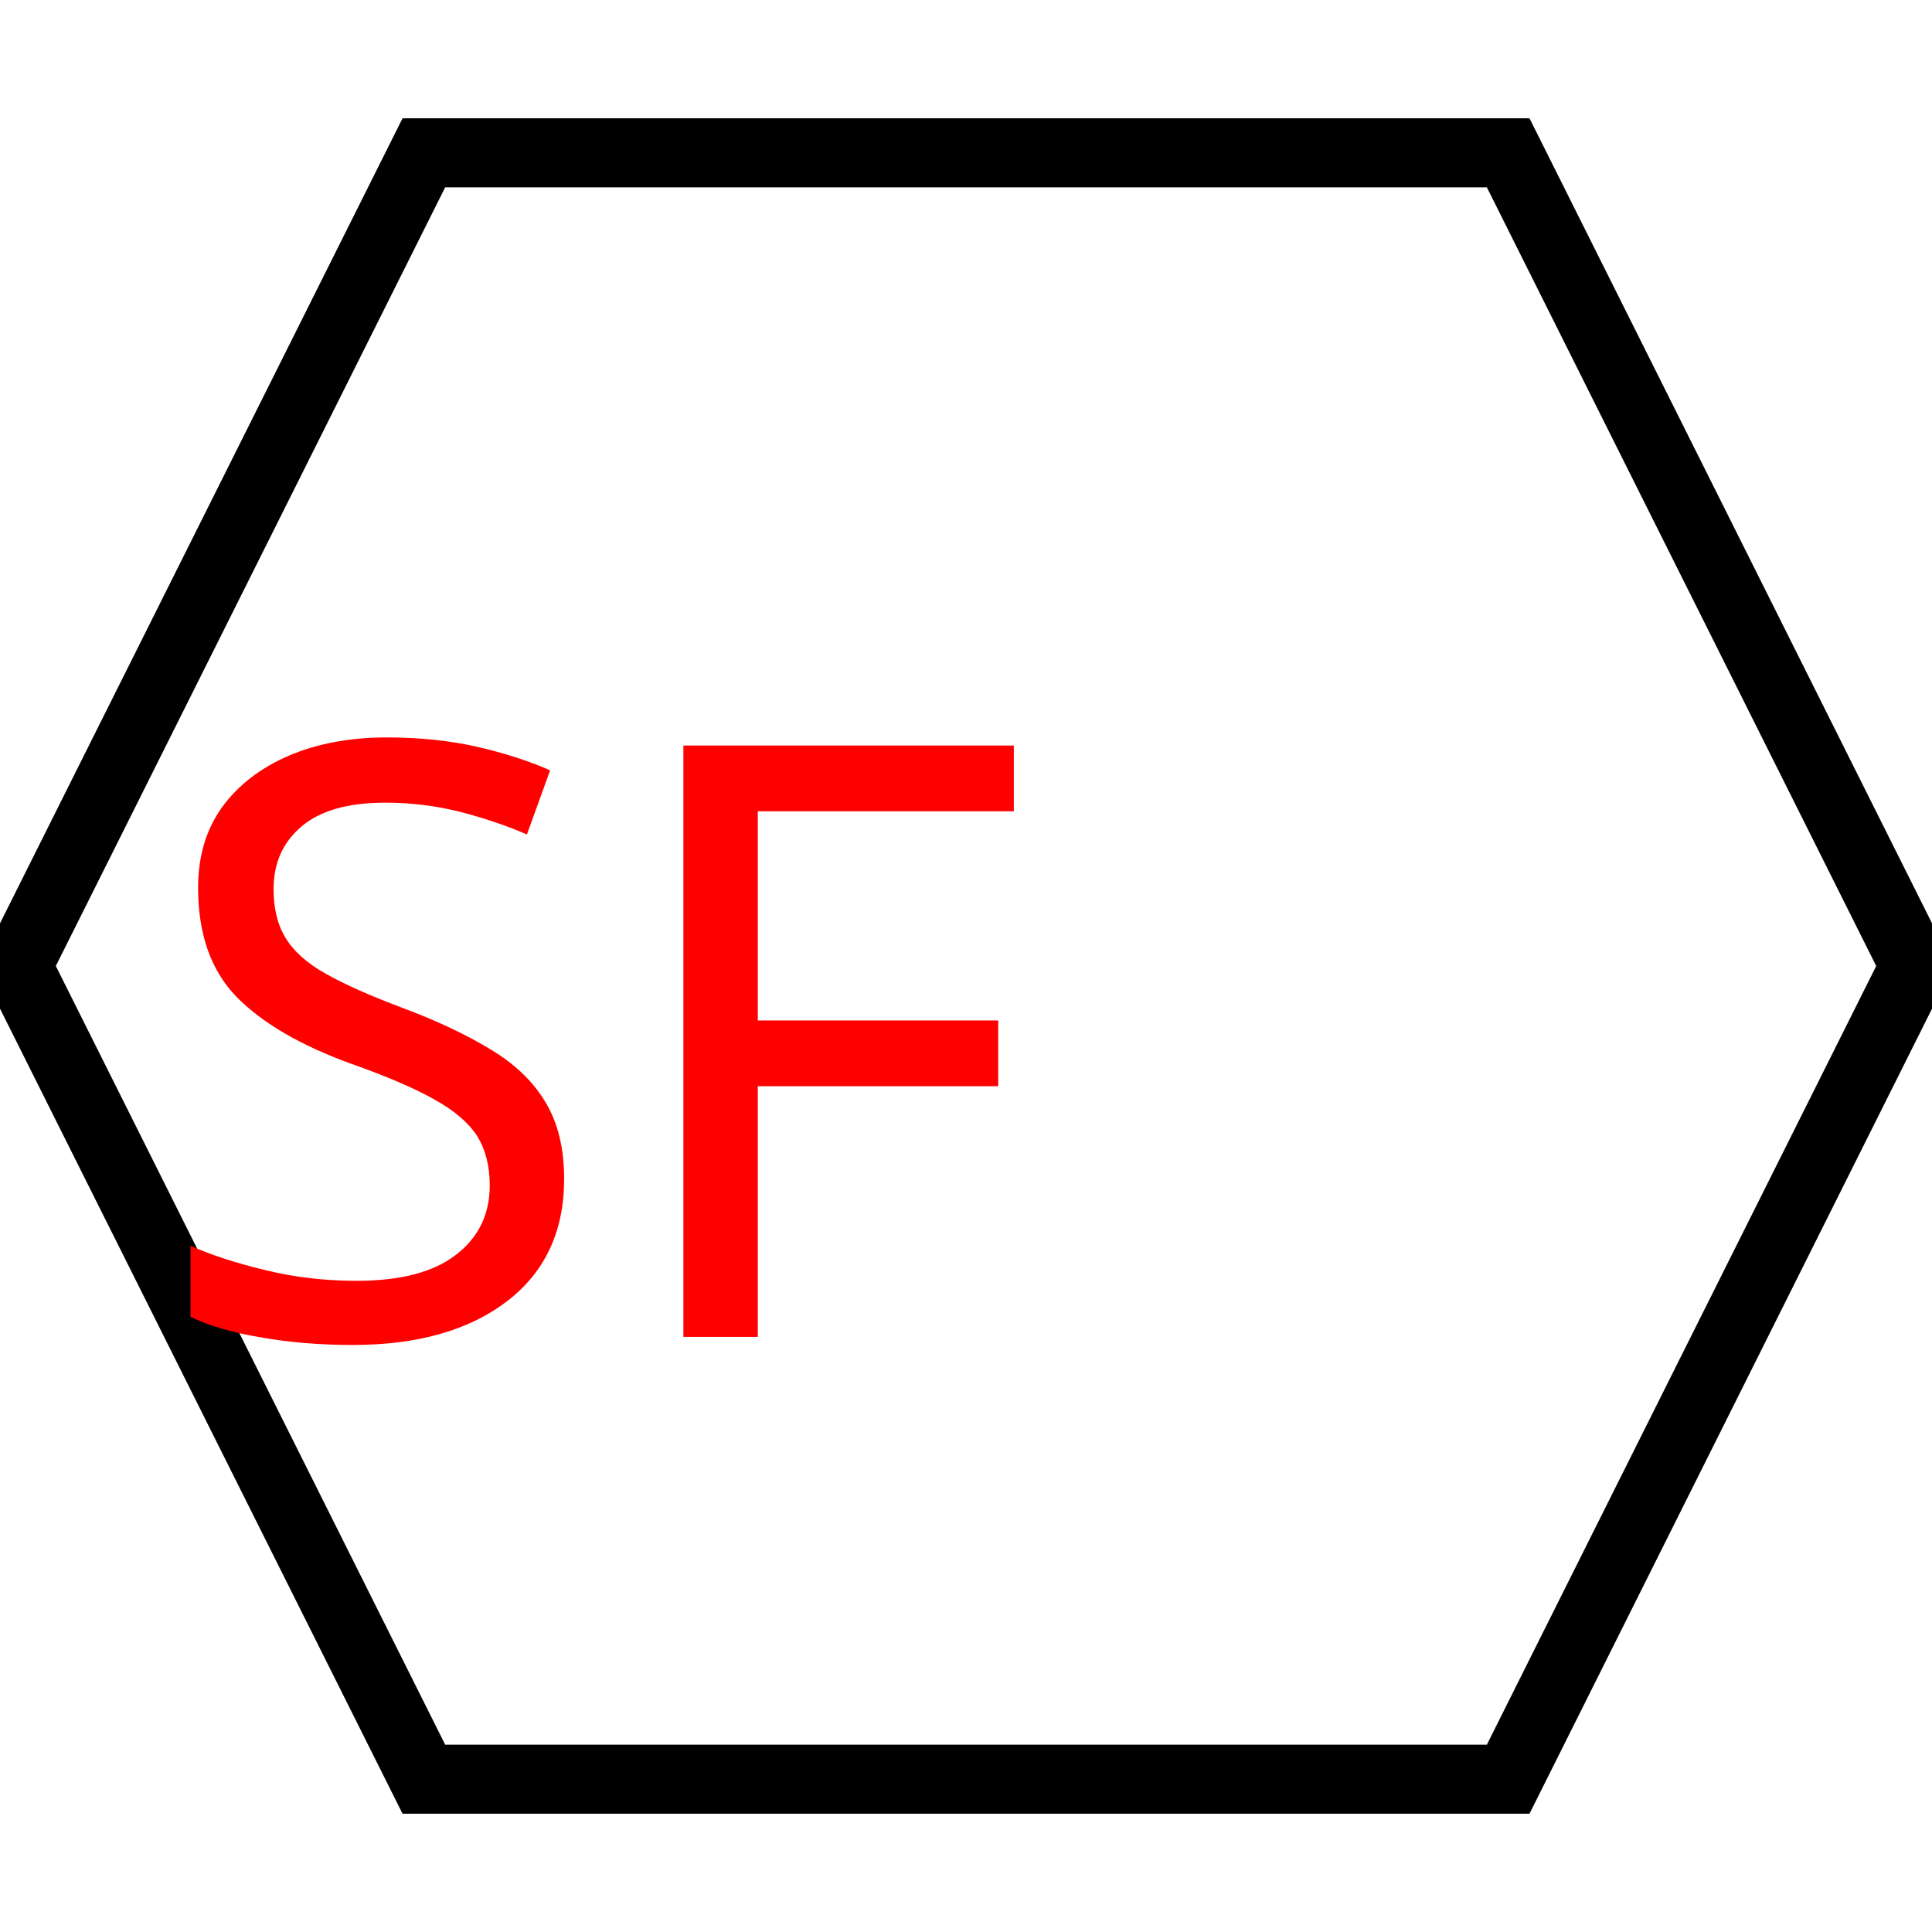
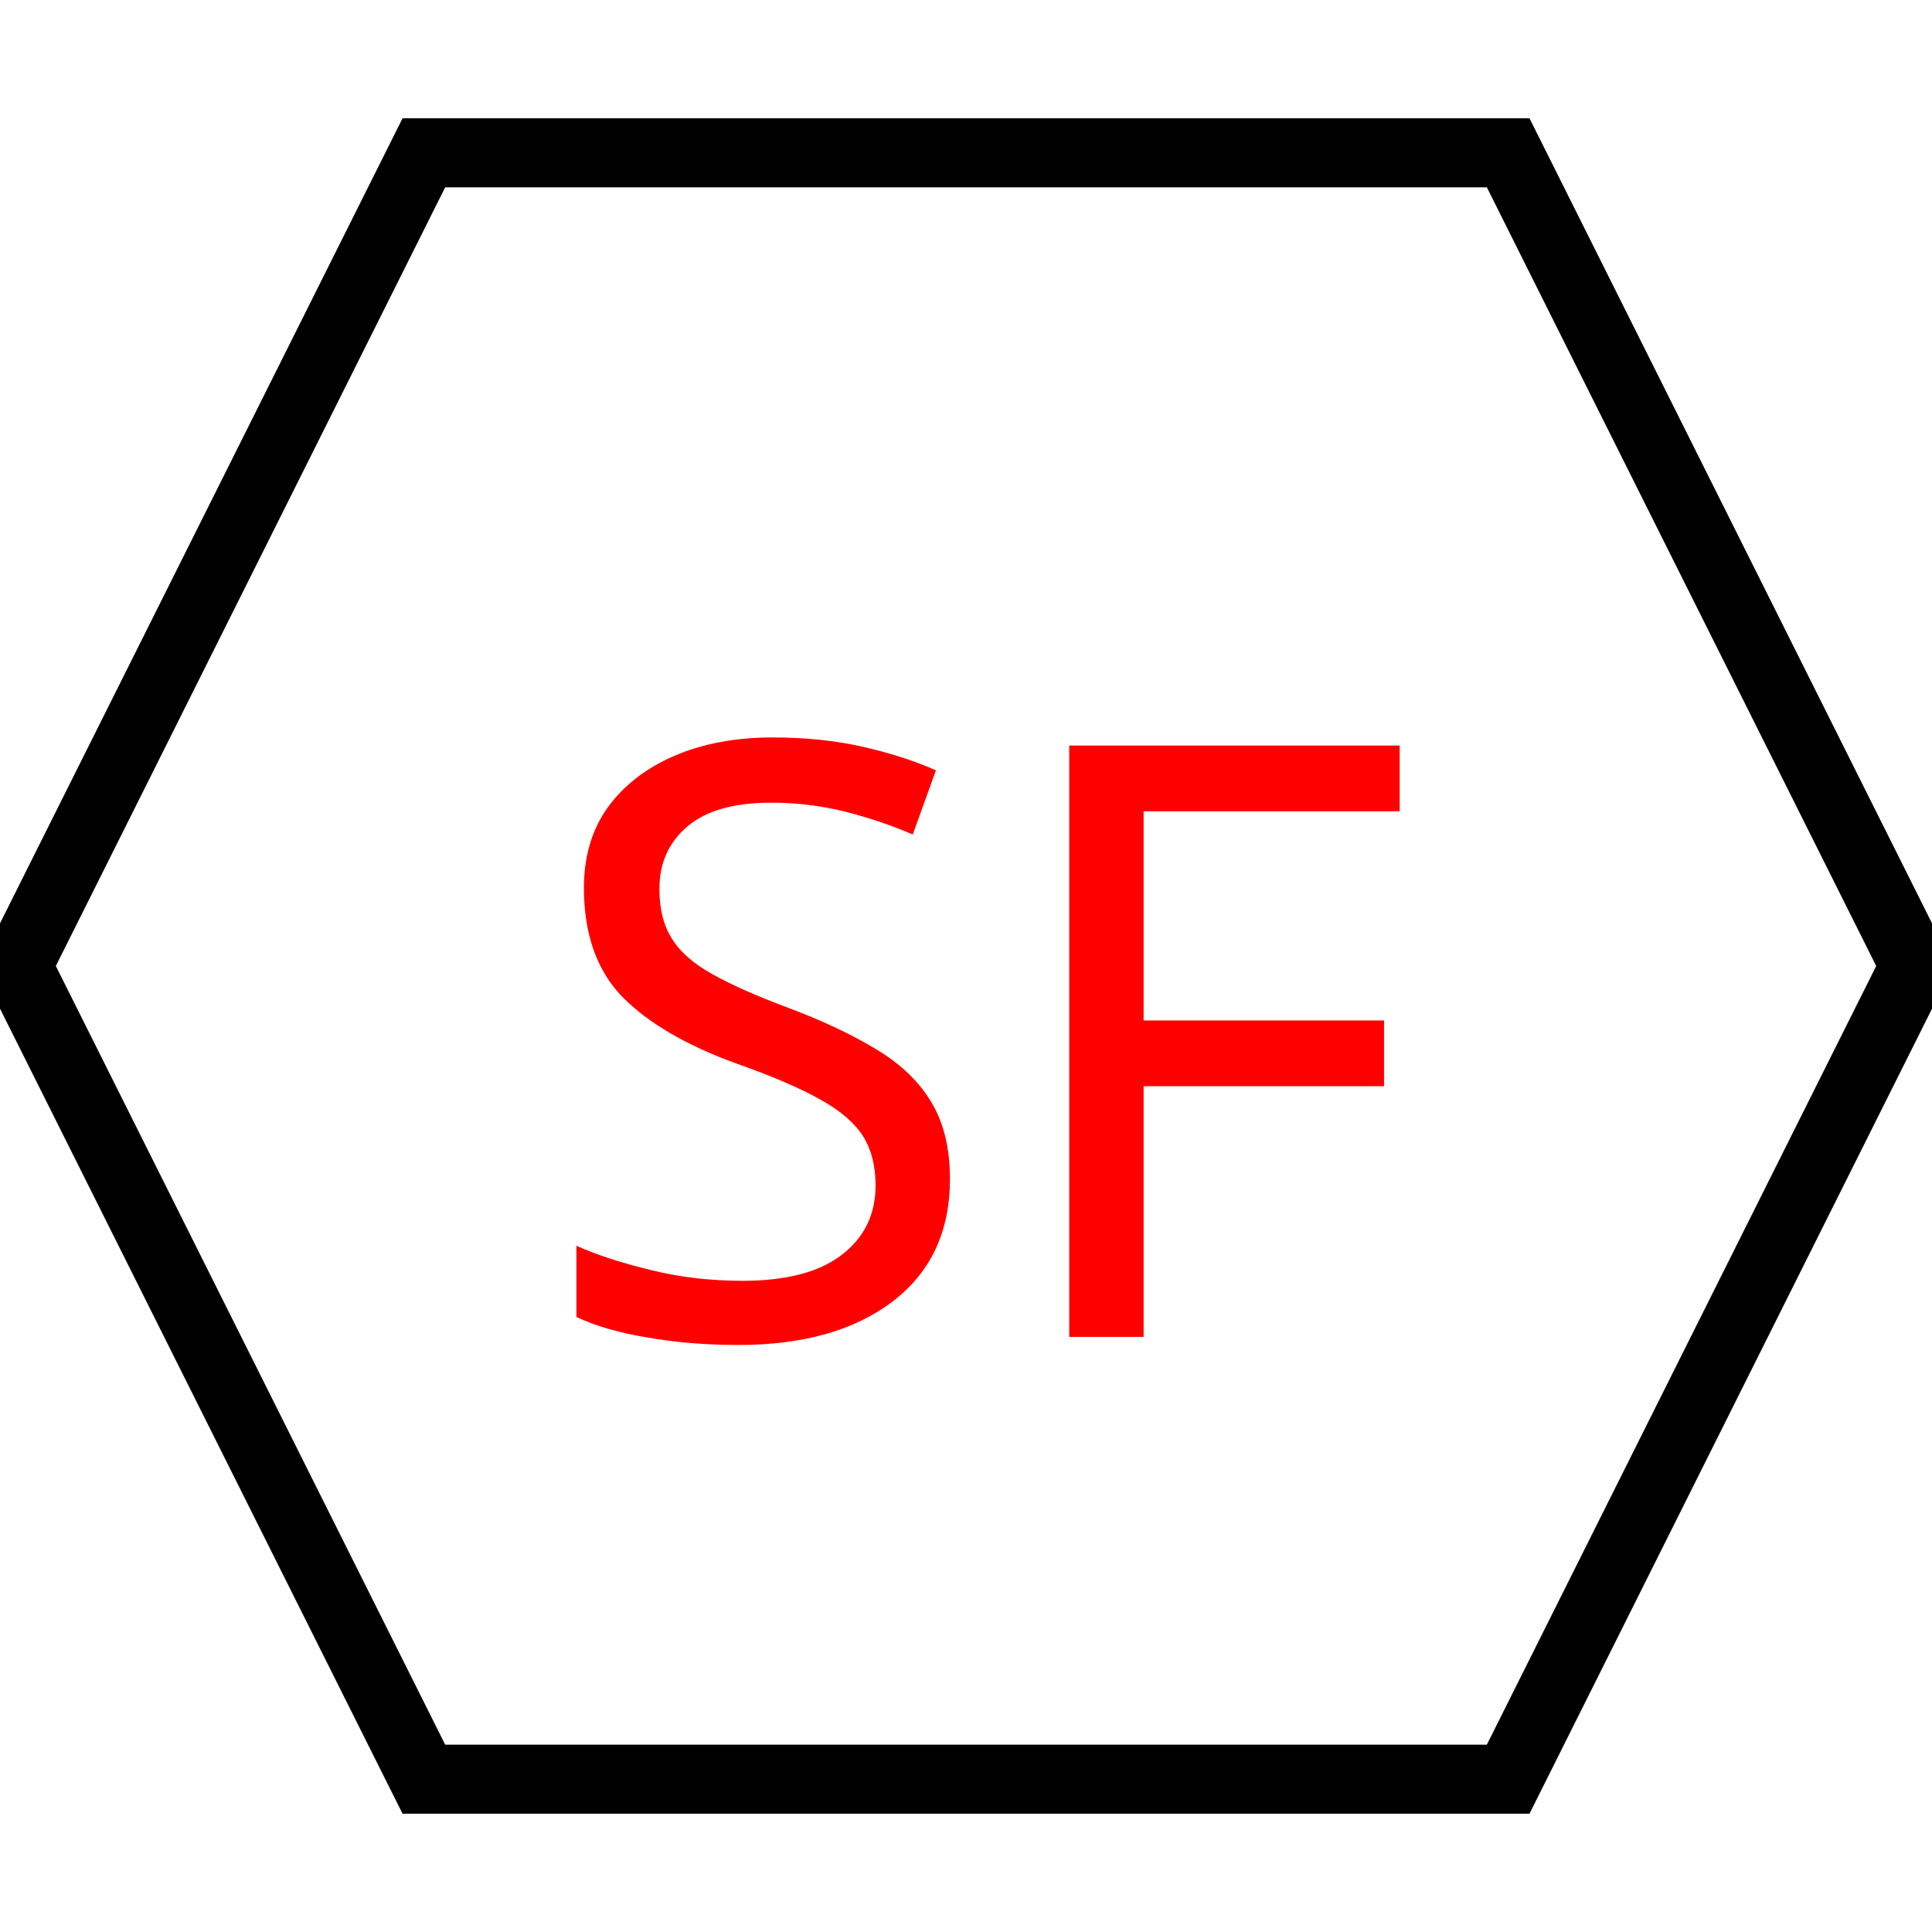
<svg xmlns="http://www.w3.org/2000/svg" width="56" height="56">
  <g>
    <rect fill="#fff" id="canvas_background" height="58" width="58" y="-1" x="-1" />
    <g display="none" overflow="visible" y="0" x="0" height="100%" width="100%" id="canvasGrid">
      <rect fill="url(#gridpattern)" stroke-width="0" y="0" x="0" height="100%" width="100%" />
    </g>
  </g>
  <g>
    <path stroke="#000" id="svg_2" d="m0.5,28l11.786,-23.571l31.429,0l11.786,23.571l-11.786,23.571l-31.429,0l-11.786,-23.571z" stroke-width="2" fill="#fff" />
-     <text font-style="normal" font-weight="normal" xml:space="preserve" text-anchor="start" font-family="'Montserrat Black'" font-size="24" id="svg_1" y="38.75" x="4.305" stroke-width="0" stroke="#000" fill="#ff0000">SF</text>
+     <text font-style="normal" font-weight="normal" xml:space="preserve" text-anchor="middle" font-family="'Montserrat Black'" font-size="24" id="svg_1" y="38.75" x="28.305" stroke-width="0" stroke="#000" fill="#ff0000">SF</text>
  </g>
</svg>
